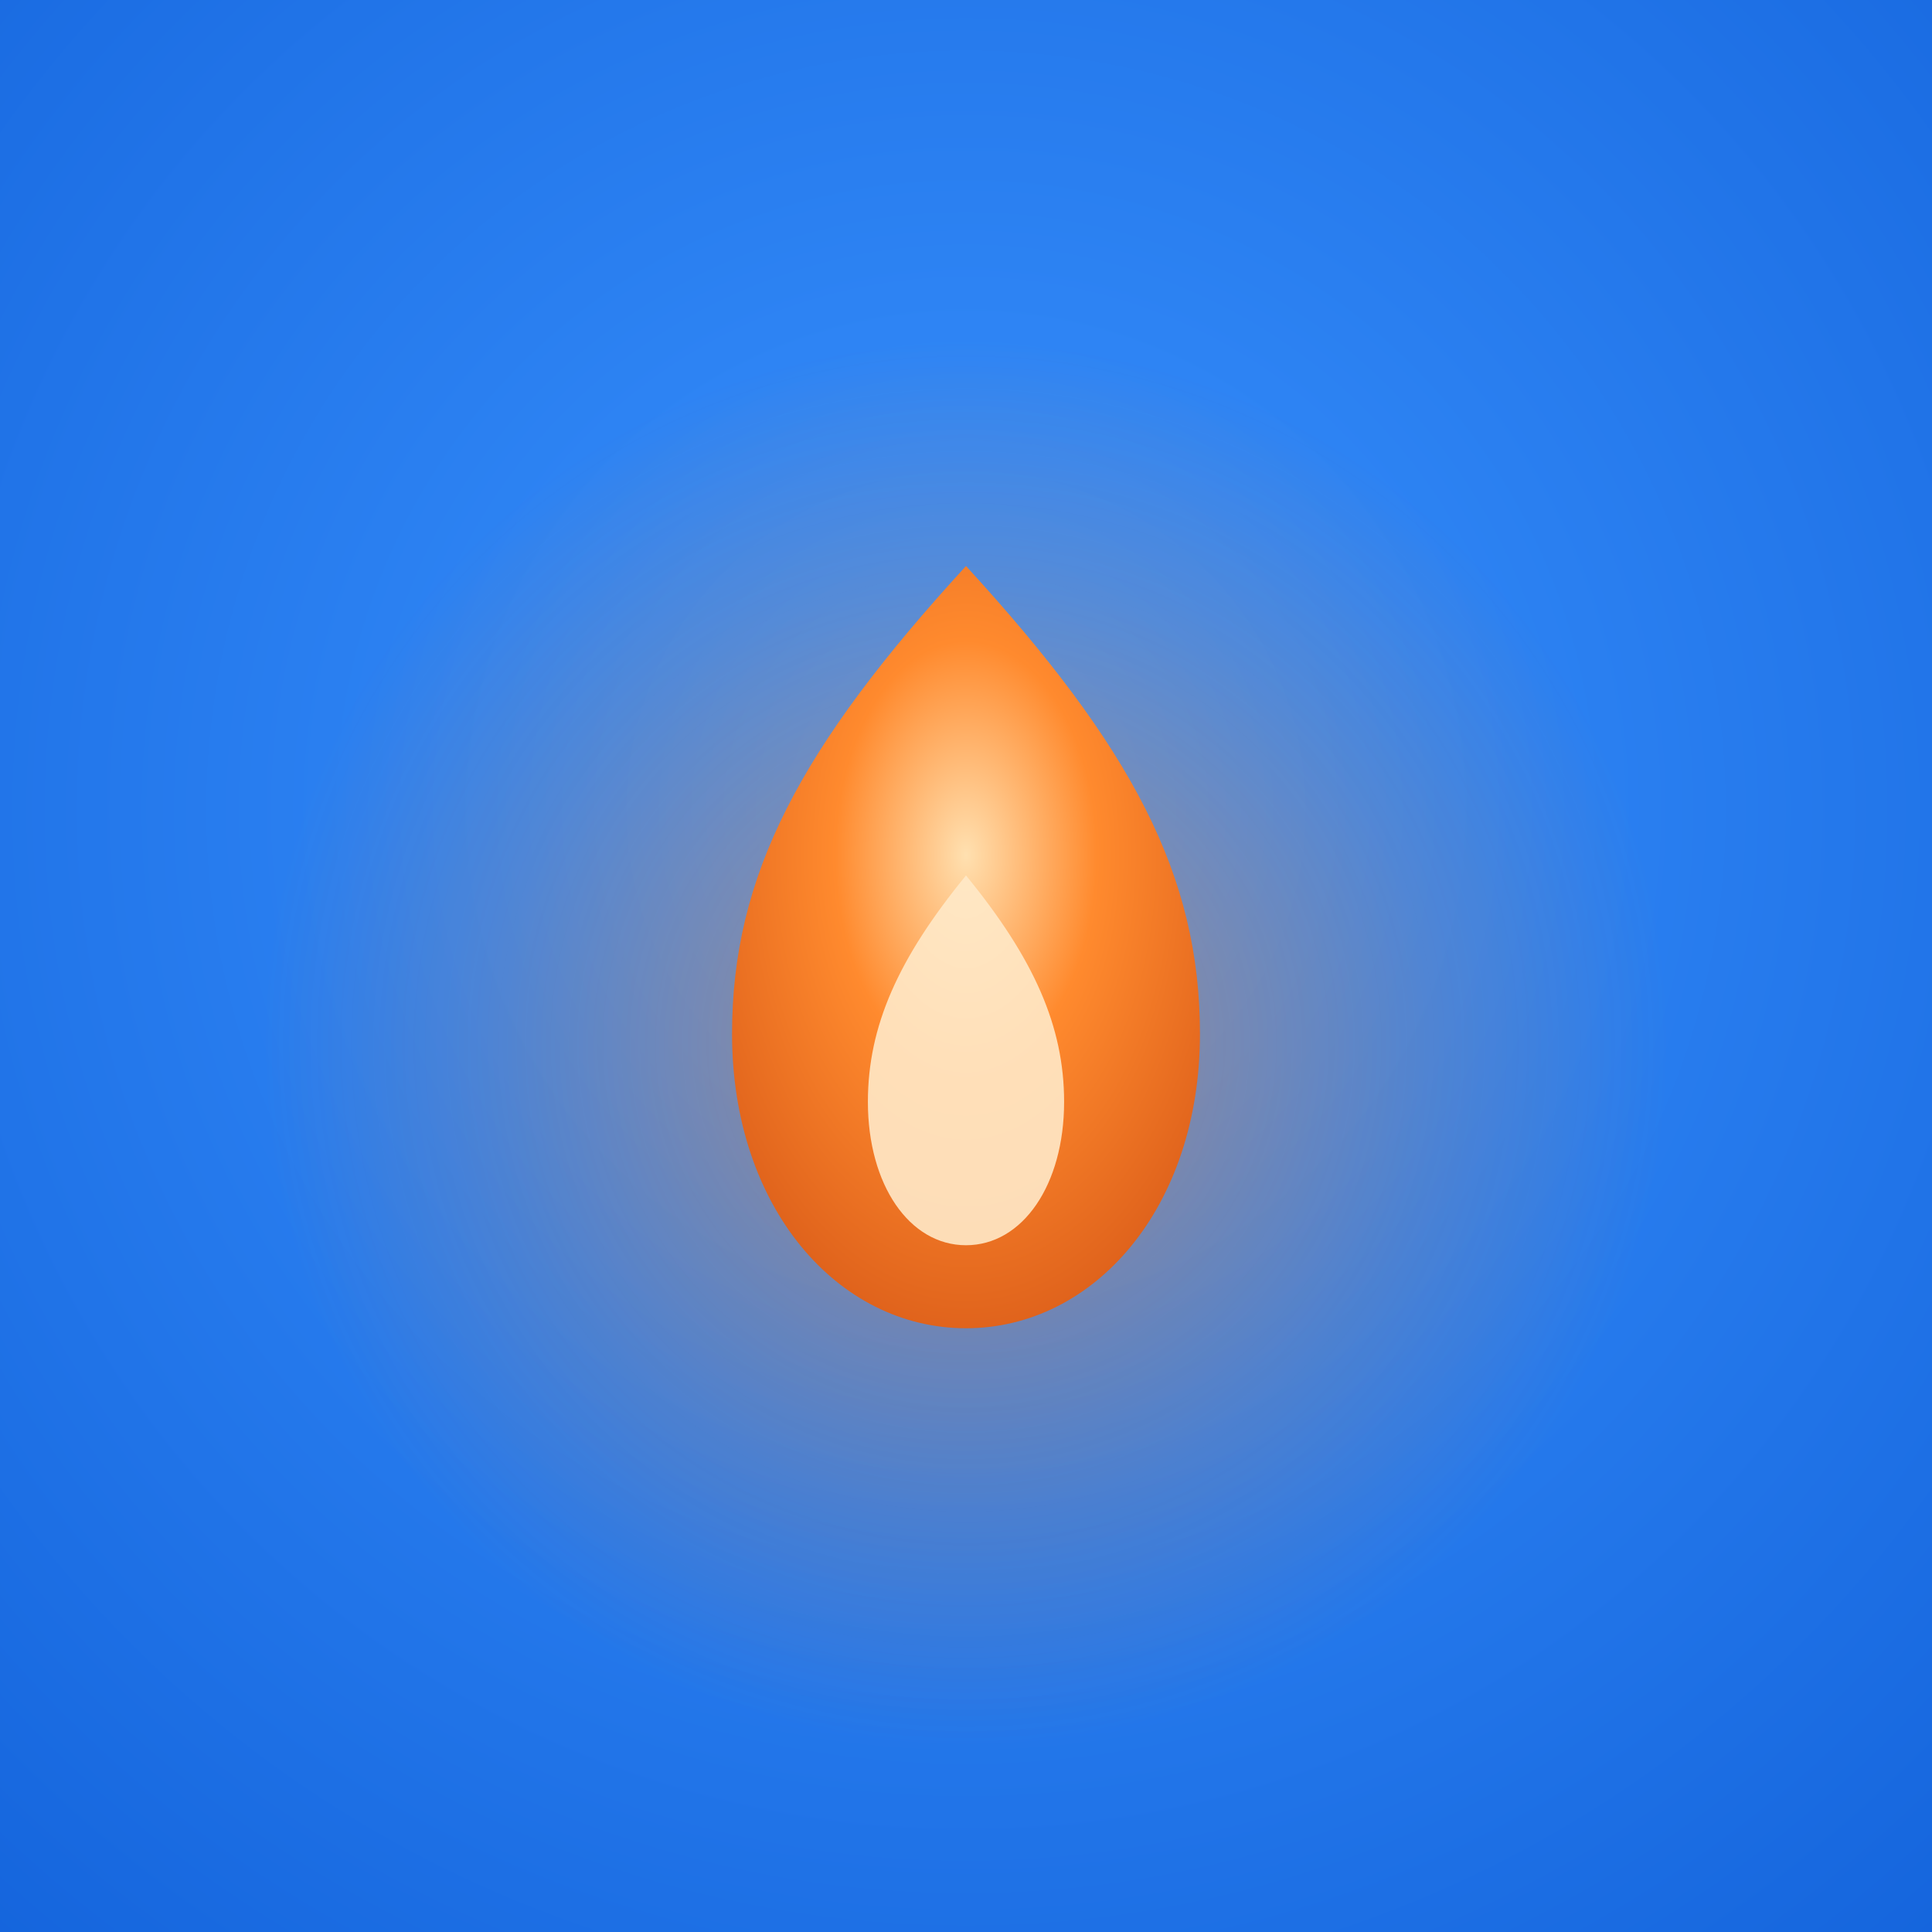
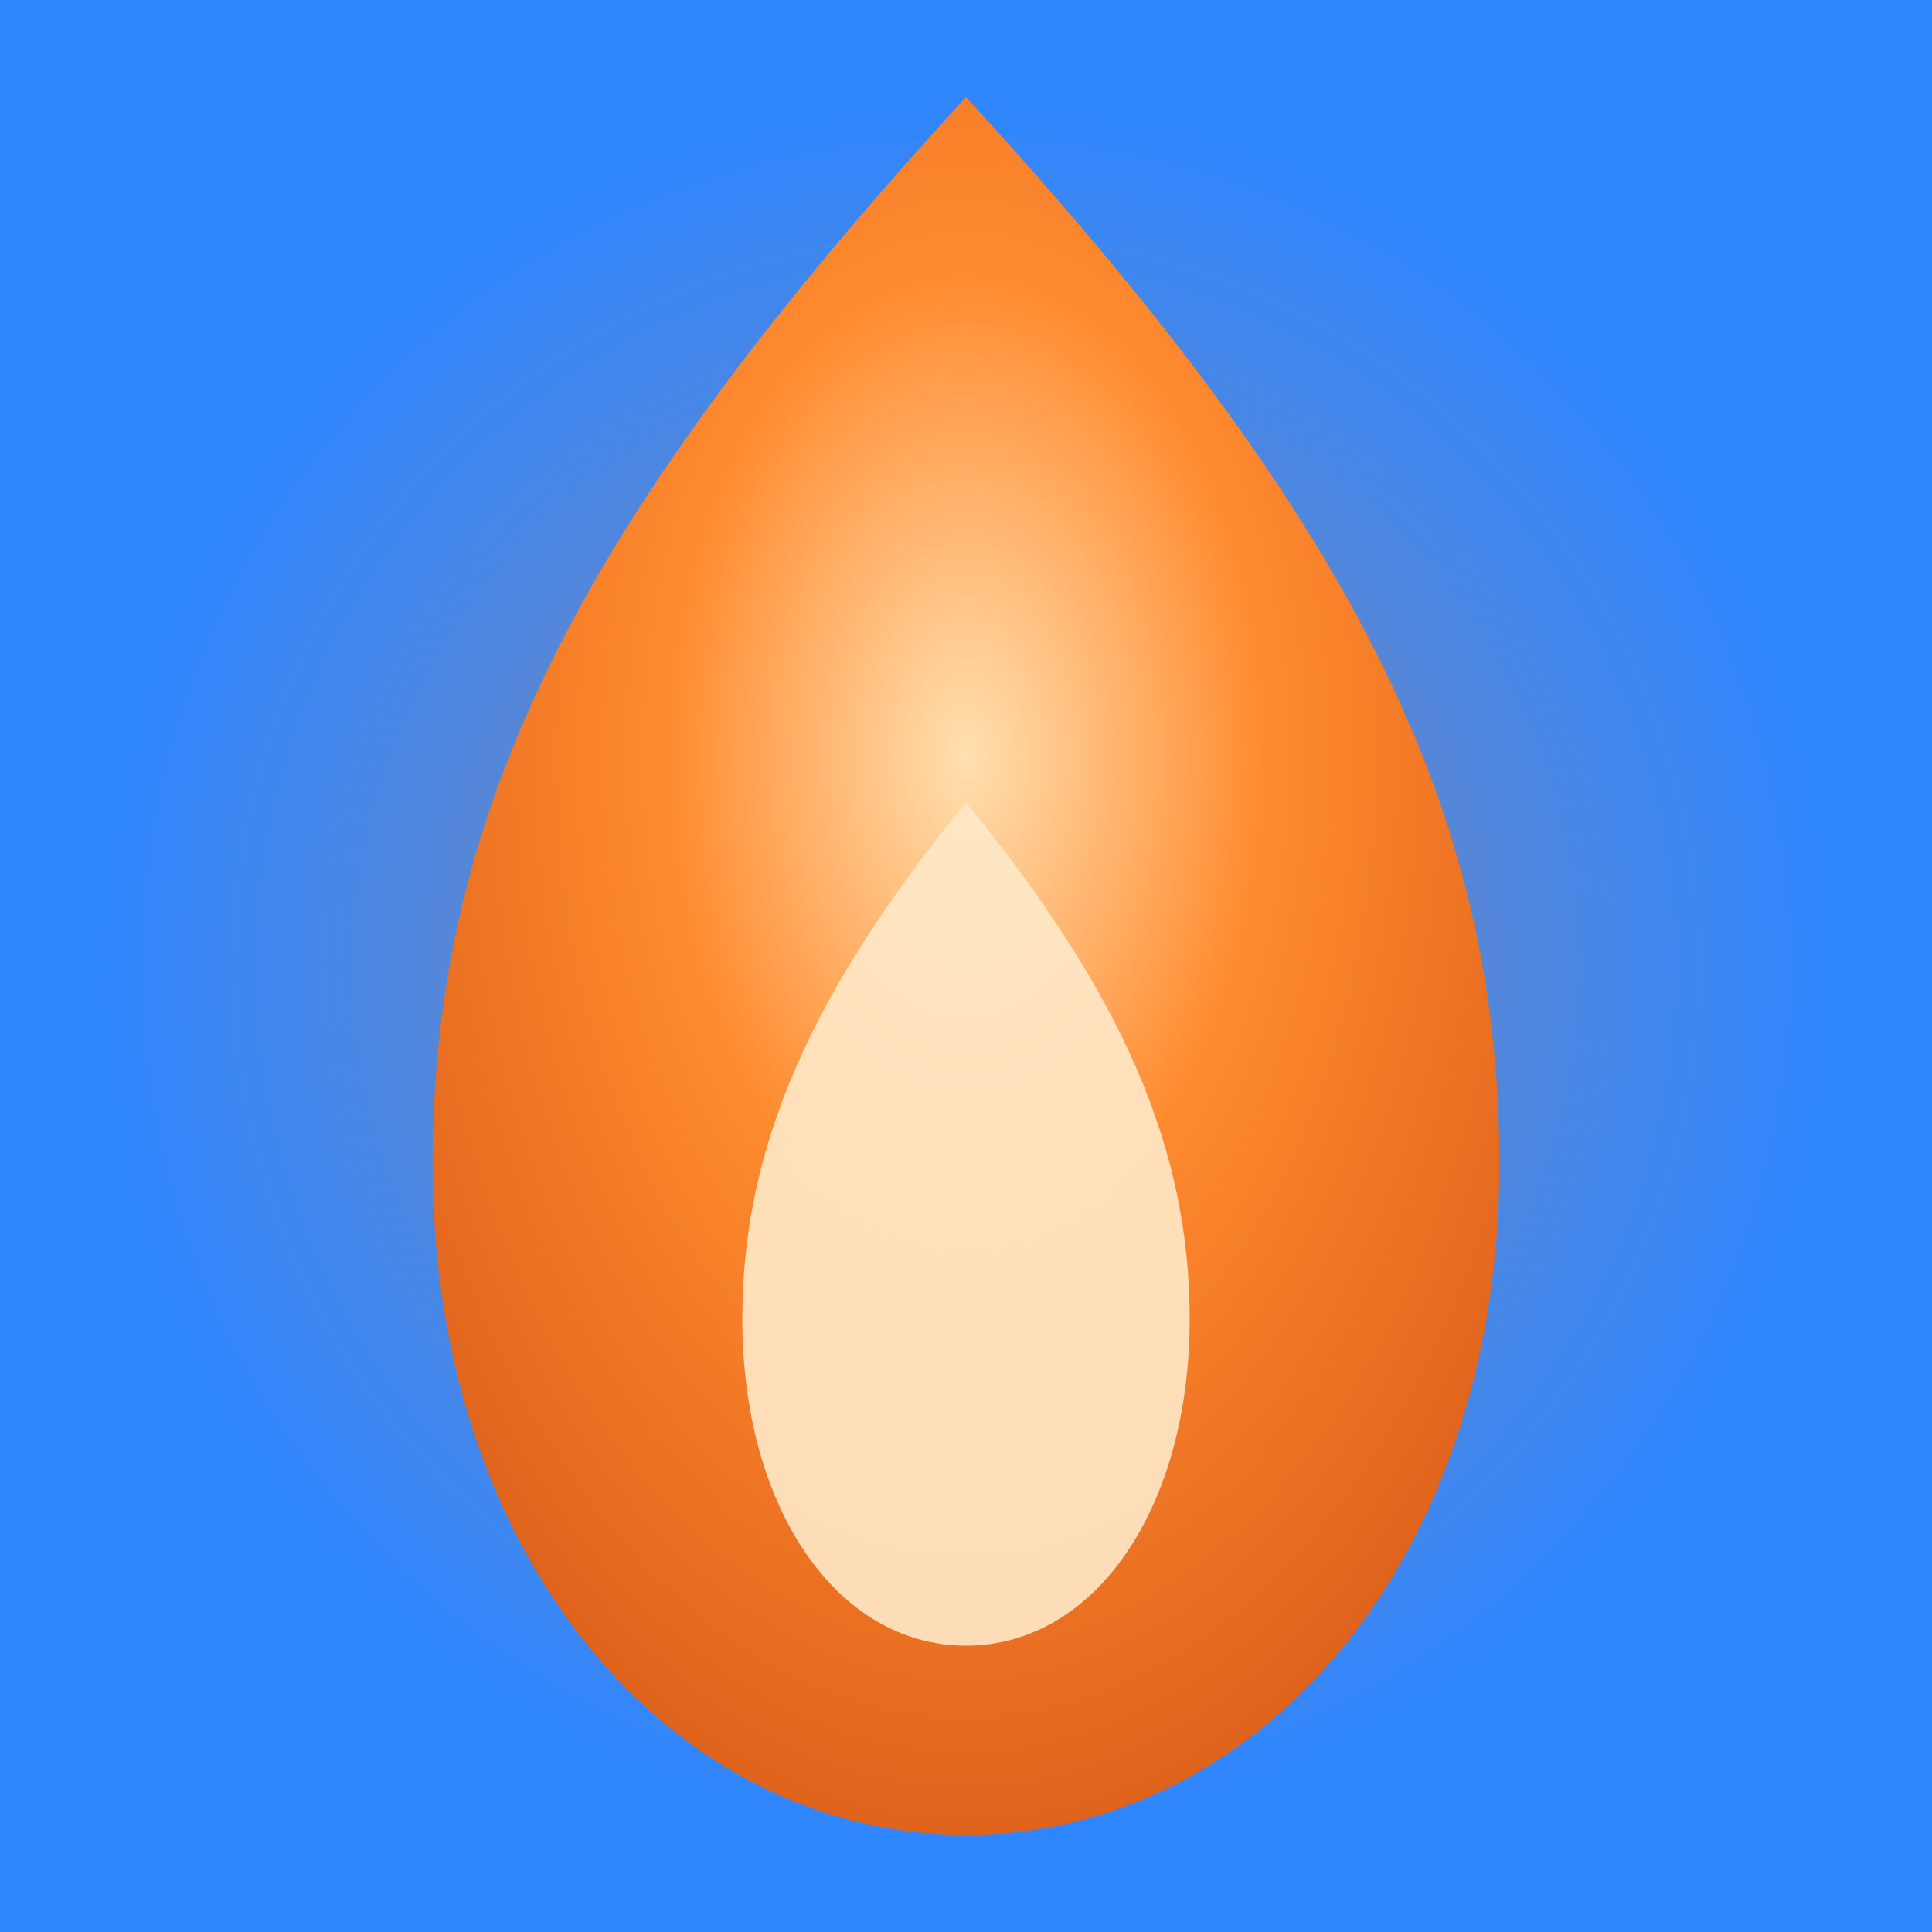
<svg xmlns="http://www.w3.org/2000/svg" width="512" height="512" viewBox="0 0 512 512">
  <defs>
-     <radialGradient id="bg" cx="50%" cy="42%" r="78%">
-       <stop offset="0%" stop-color="#3A93FF" />
-       <stop offset="100%" stop-color="#1464DC" />
-     </radialGradient>
-     <radialGradient id="glow" cx="50%" cy="54%" r="44%">
-       <stop offset="0%" stop-color="#FF8A2E" stop-opacity="0.55" />
-       <stop offset="55%" stop-color="#FF8A2E" stop-opacity="0.16" />
+     <radialGradient id="glow" cx="50%" cy="50%" r="55%">
+       <stop offset="0%" stop-color="#FF8A2E" stop-opacity="0.5" />
+       <stop offset="55%" stop-color="#FF8A2E" stop-opacity="0.14" />
      <stop offset="82%" stop-color="#FF8A2E" stop-opacity="0.0" />
    </radialGradient>
    <radialGradient id="flame" cx="50%" cy="38%" r="62%">
      <stop offset="0%" stop-color="#FFE0B0" />
      <stop offset="45%" stop-color="#FF8A2E" />
      <stop offset="100%" stop-color="#E0631C" />
    </radialGradient>
  </defs>
-   <rect width="512" height="512" fill="url(#bg)" />
+   <rect width="512" height="512" fill="#2E86FF" />
  <rect width="512" height="512" fill="url(#glow)" />
-   <path d="M256 150            C 300 198, 318 232, 318 274            C 318 320, 290 352, 256 352            C 222 352, 194 320, 194 274            C 194 232, 212 198, 256 150 Z" fill="url(#flame)" />
-   <path d="M256 232            C 274 254, 282 272, 282 292            C 282 314, 271 330, 256 330            C 241 330, 230 314, 230 292            C 230 272, 238 254, 256 232 Z" fill="#FFE9C8" fill-opacity="0.9" />
+   <g transform="translate(256 256) scale(2.28) translate(-256 -251)">
+     <path d="M256 150              C 300 198, 318 232, 318 274              C 318 320, 290 352, 256 352              C 222 352, 194 320, 194 274              C 194 232, 212 198, 256 150 Z" fill="url(#flame)" />
+     <path d="M256 232              C 274 254, 282 272, 282 292              C 282 314, 271 330, 256 330              C 241 330, 230 314, 230 292              C 230 272, 238 254, 256 232 Z" fill="#FFE9C8" fill-opacity="0.9" />
+   </g>
</svg>
